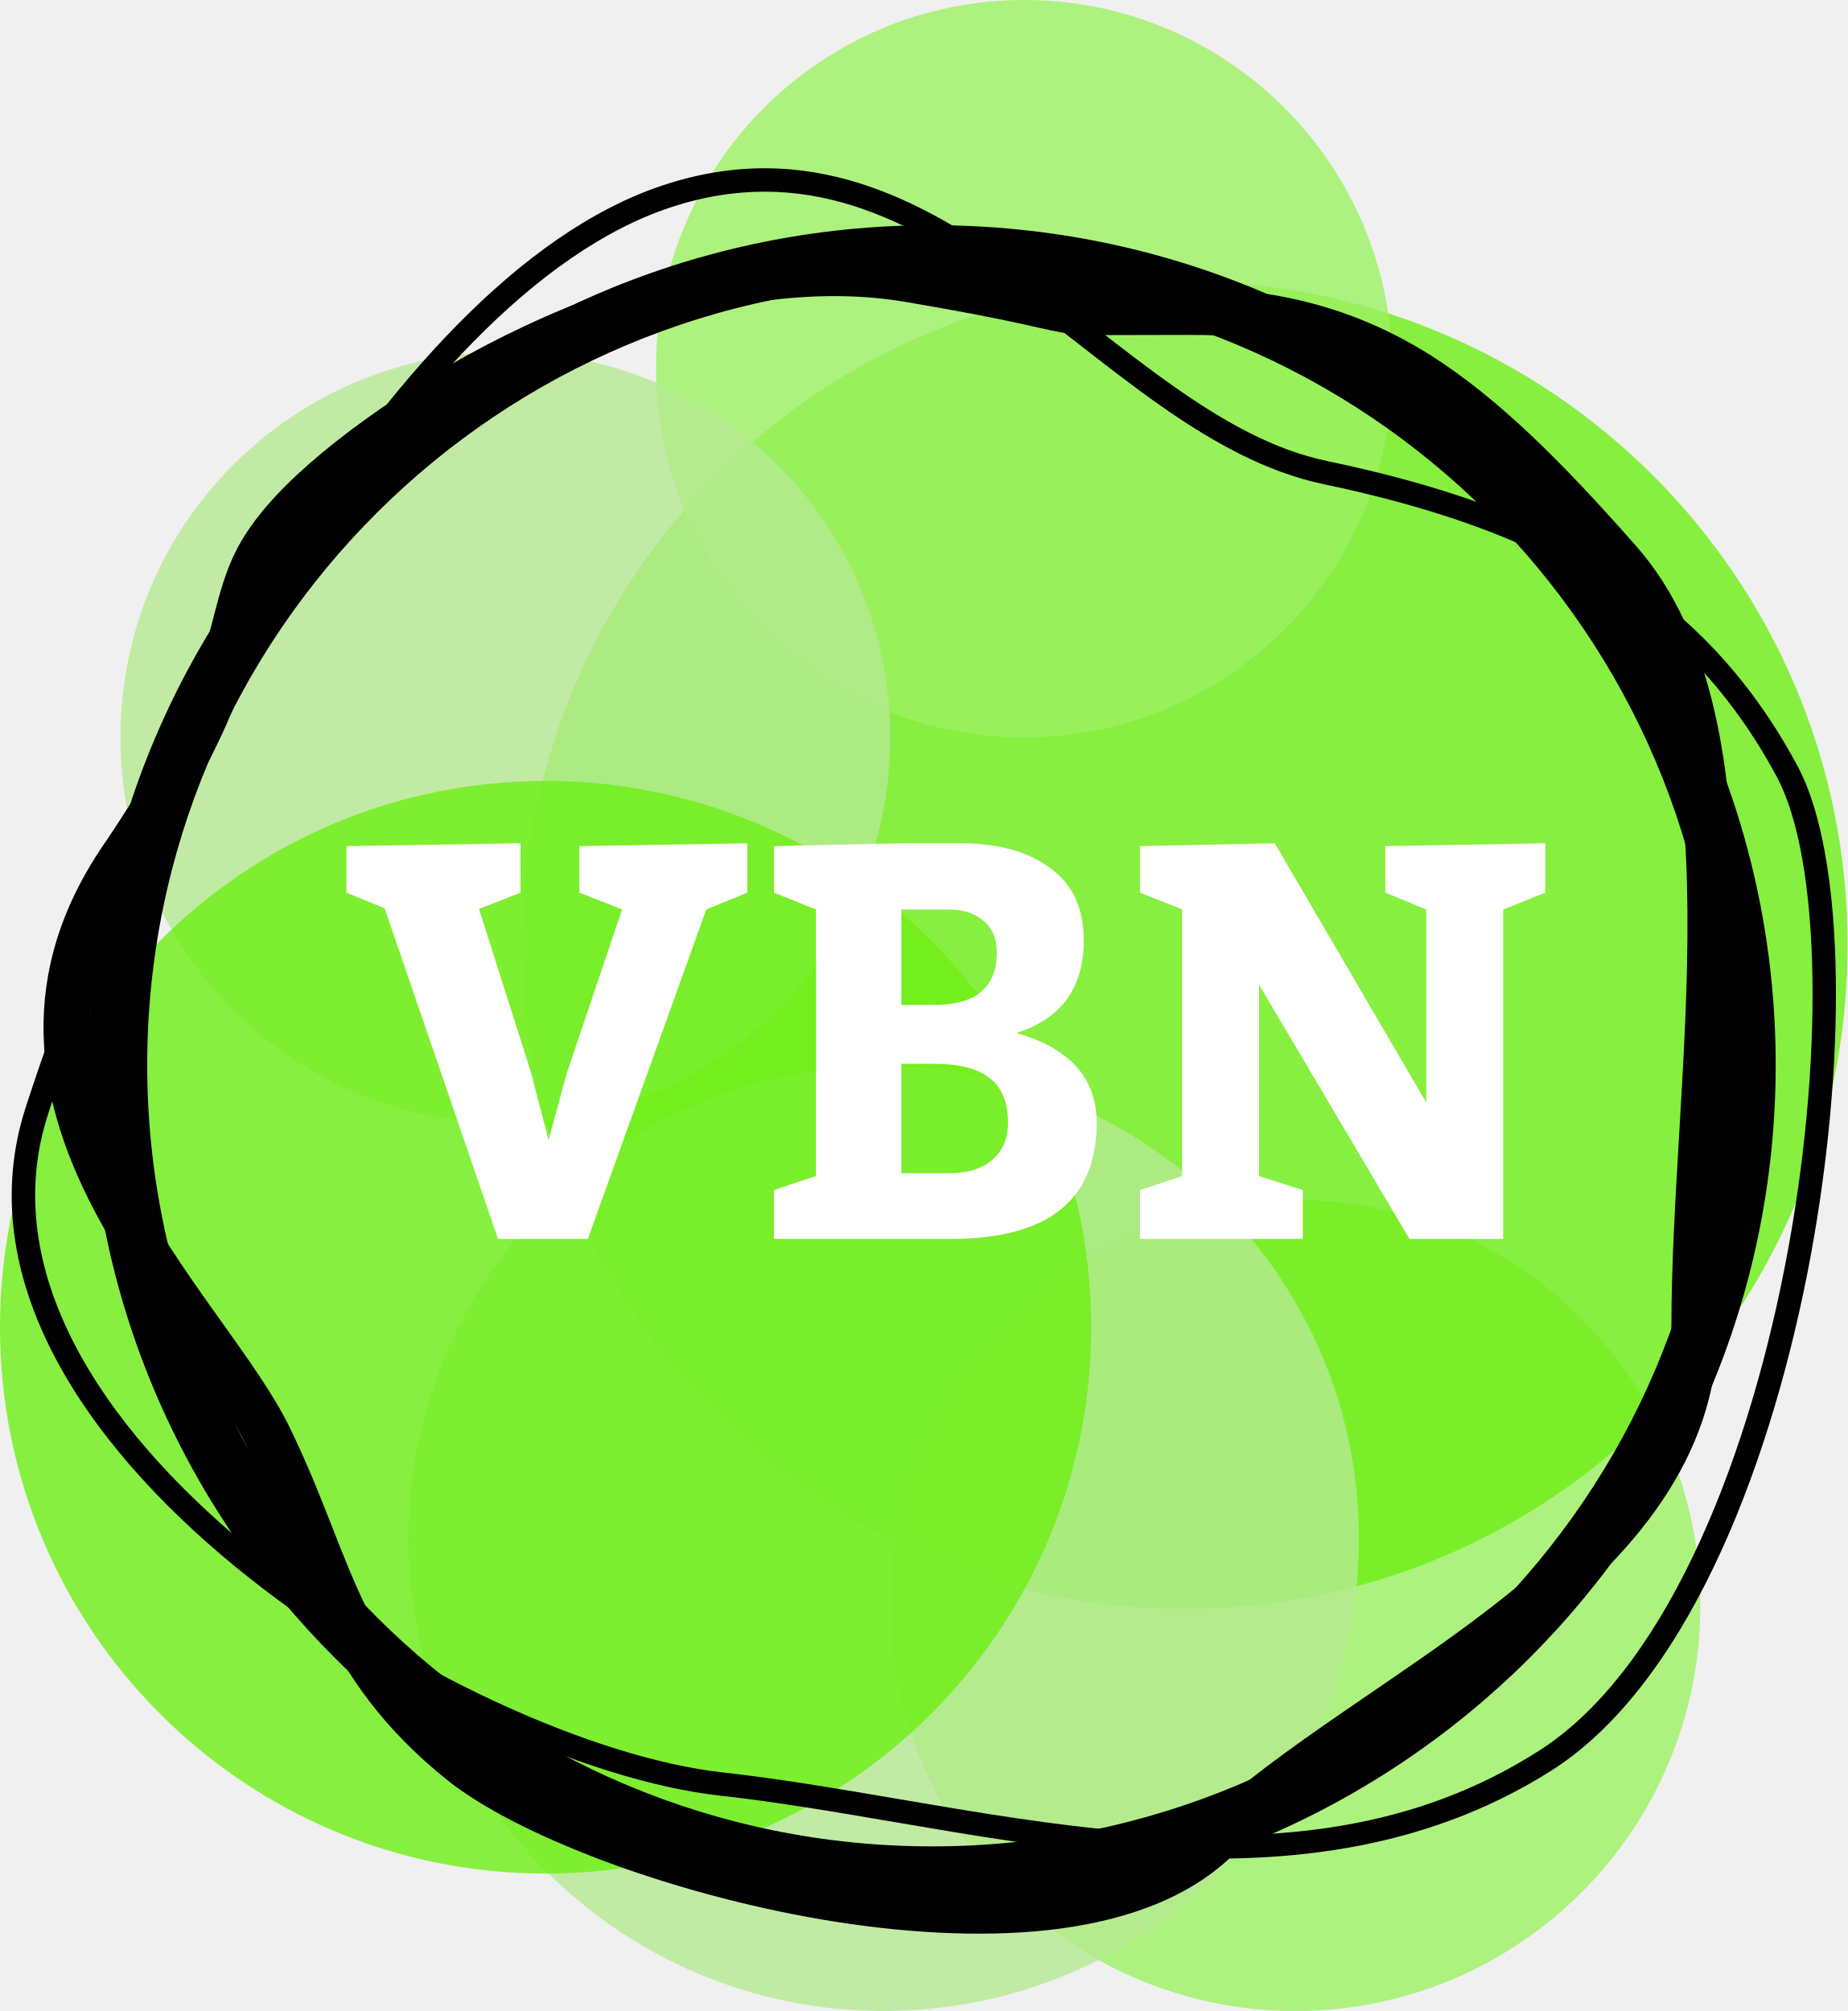
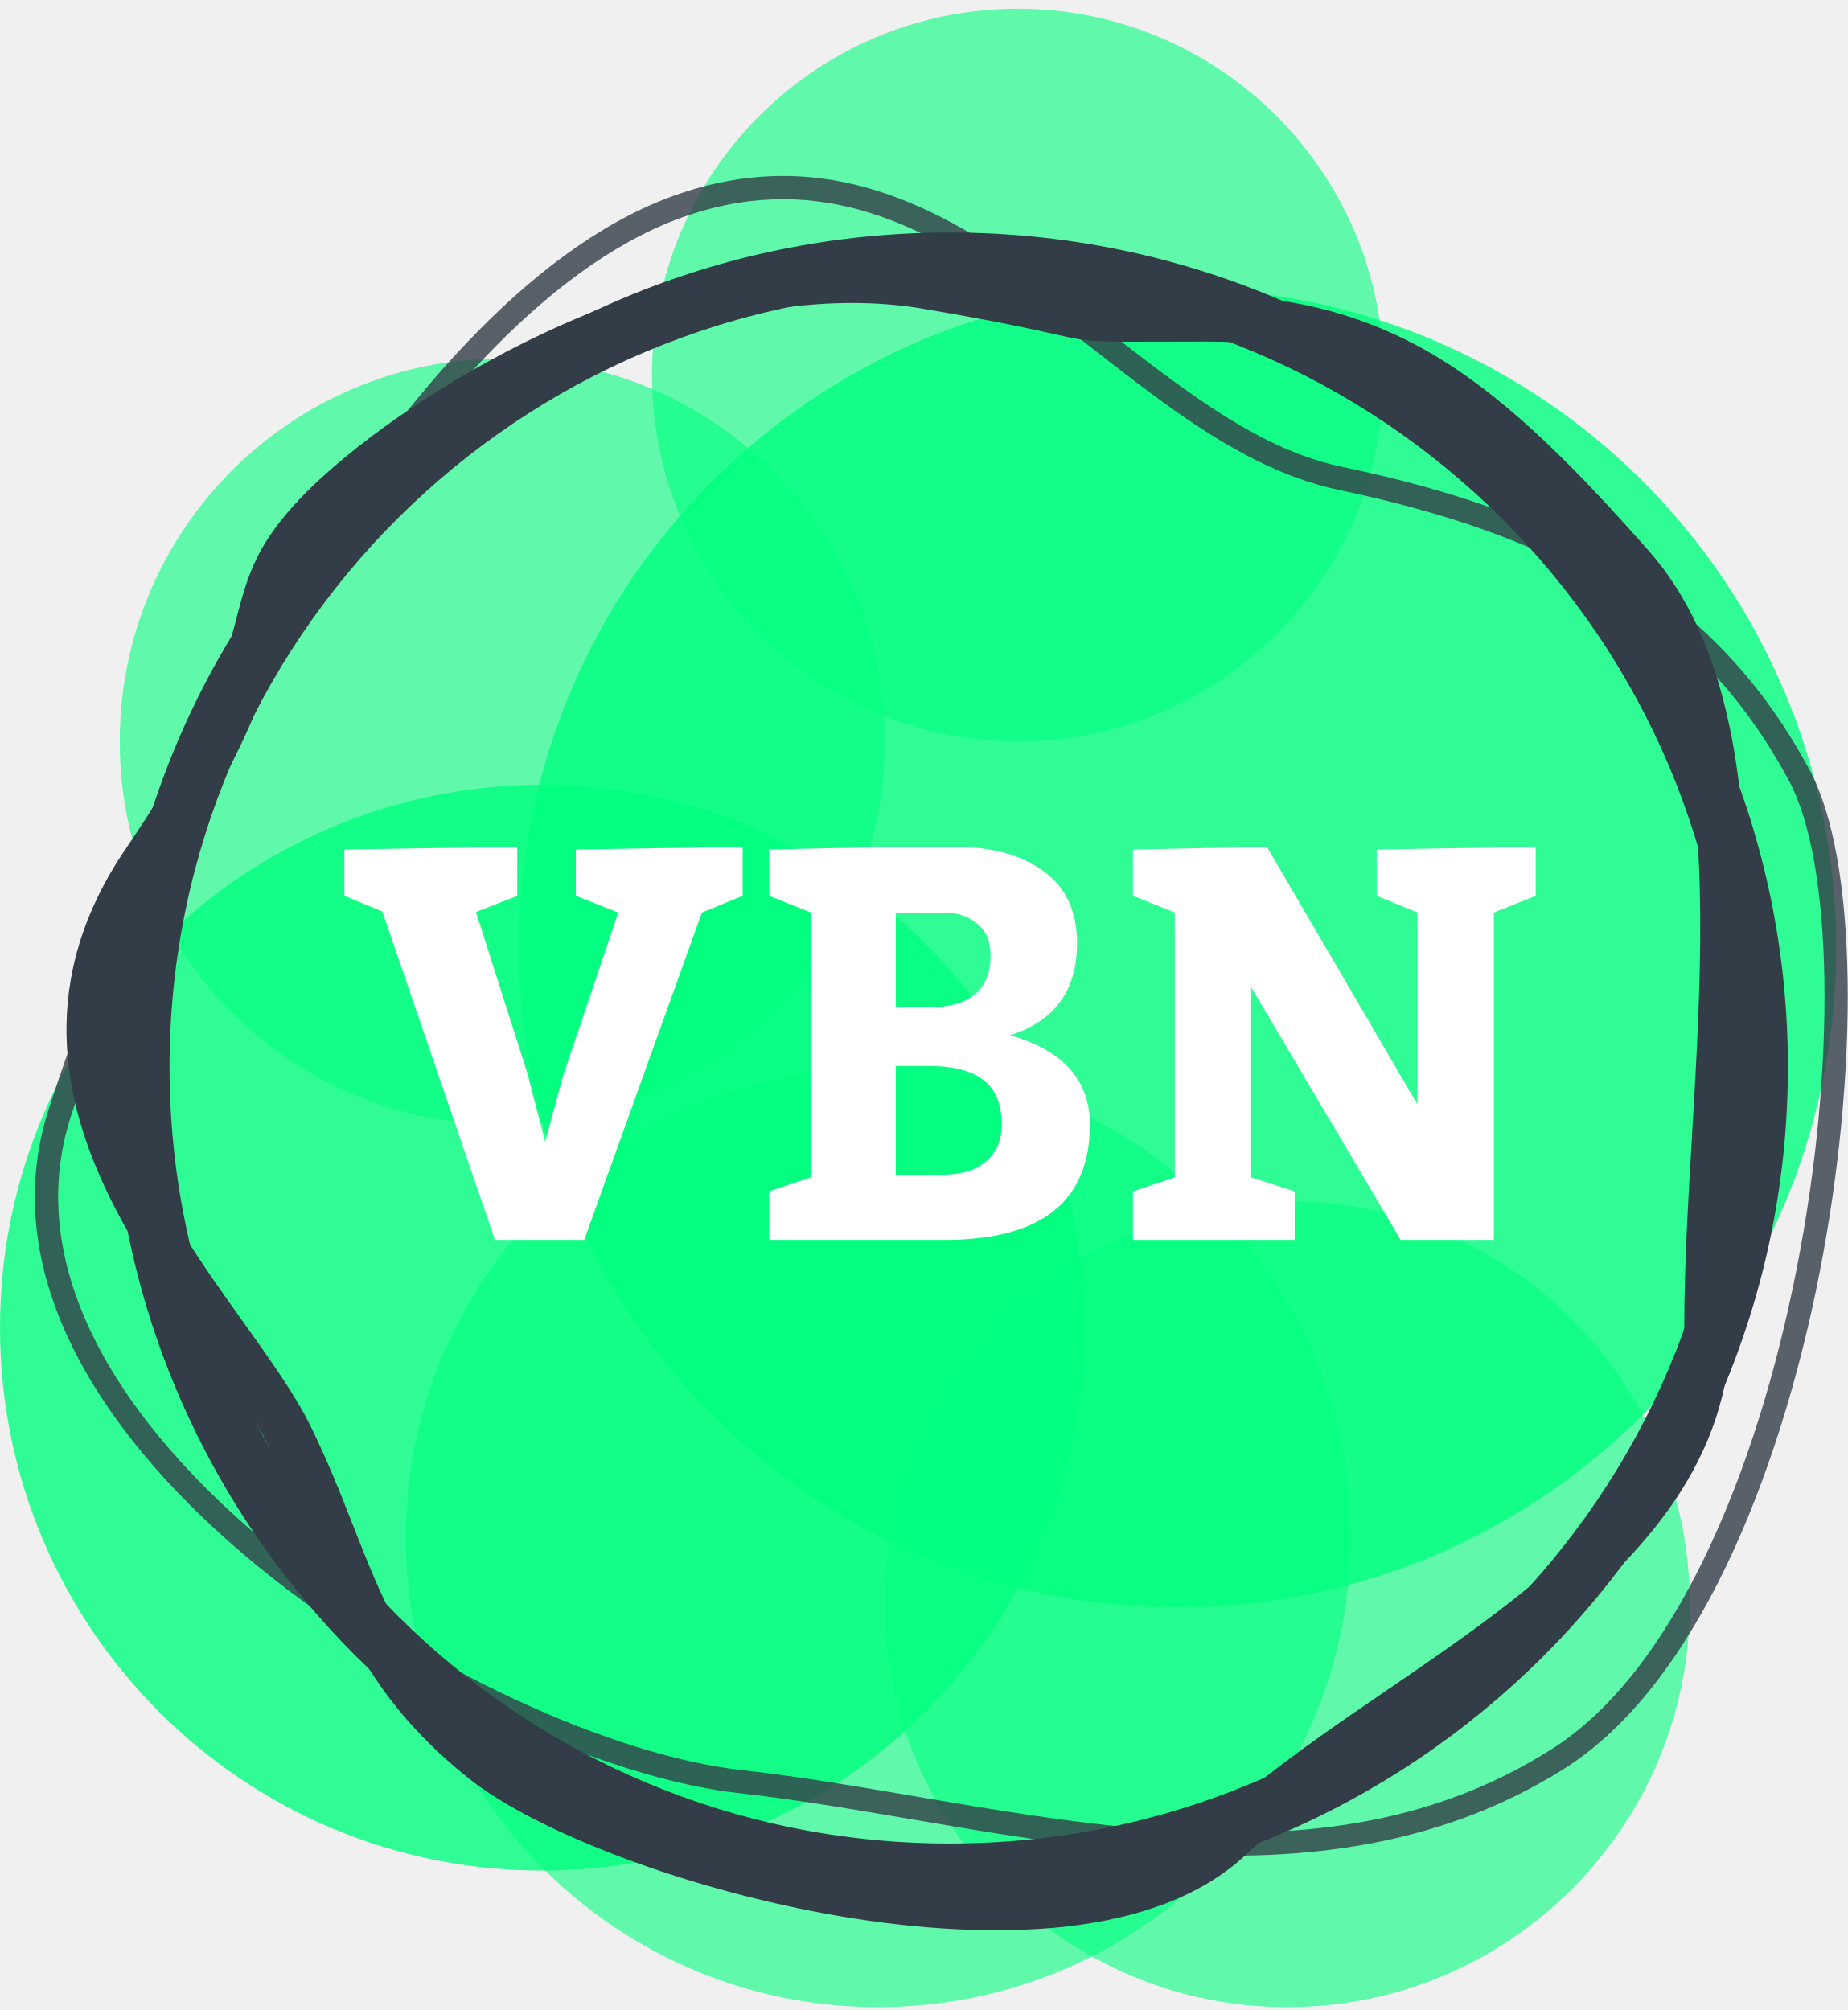
- <svg xmlns="http://www.w3.org/2000/svg" xmlns:xlink="http://www.w3.org/1999/xlink" id="logo" width="158" height="172" viewBox="0 0 158 172" version="1.1">
-   <g id="Canvas" transform="translate(-1520 164)">
+ <svg xmlns="http://www.w3.org/2000/svg" xmlns:xlink="http://www.w3.org/1999/xlink" id="logo" width="159" height="173" viewBox="0 0 159 173" version="1.1">
+   <g id="Canvas" transform="translate(-491 29)">
    <g id="Middle" style="mix-blend-mode:normal;">
      <g id="Group" style="mix-blend-mode:normal;">
        <g id="Group" style="mix-blend-mode:normal;">
-           <g id="Ellipse" style="mix-blend-mode:normal;" opacity="0.8">
-             <use xlink:href="#path0_fill" transform="translate(1596.14 -61.3733)" fill="#9CF162" style="mix-blend-mode:normal;" />
+           <g id="Ellipse" style="mix-blend-mode:normal;">
+             <use xlink:href="#path0_fill" transform="translate(567.138 74.3789)" fill="#00FF7F" fill-opacity="0.6" style="mix-blend-mode:normal;" />
          </g>
-           <g id="Ellipse" style="mix-blend-mode:normal;" opacity="0.8">
-             <use xlink:href="#path1_fill" transform="translate(1564.65 -139.92)" fill="#6DEF14" style="mix-blend-mode:normal;" />
+           <g id="Ellipse" style="mix-blend-mode:normal;">
+             <use xlink:href="#path1_fill" transform="translate(535.652 -4.16774)" fill="#00FF7F" fill-opacity="0.8" style="mix-blend-mode:normal;" />
          </g>
-           <g id="Ellipse" style="mix-blend-mode:normal;" opacity="0.8">
-             <use xlink:href="#path2_fill" transform="translate(1576.1 -164)" fill="#9CF162" style="mix-blend-mode:normal;" />
+           <g id="Ellipse" style="mix-blend-mode:normal;">
+             <use xlink:href="#path2_fill" transform="translate(547.101 -28.2477)" fill="#00FF7F" fill-opacity="0.6" style="mix-blend-mode:normal;" />
          </g>
-           <g id="Ellipse" style="mix-blend-mode:normal;" opacity="0.8">
-             <use xlink:href="#path3_fill" transform="translate(1554.92 -72.84)" fill="#B5EA91" style="mix-blend-mode:normal;" />
+           <g id="Ellipse" style="mix-blend-mode:normal;">
+             <use xlink:href="#path3_fill" transform="translate(525.92 62.9123)" fill="#00FF7F" fill-opacity="0.6" style="mix-blend-mode:normal;" />
          </g>
-           <g id="Ellipse" style="mix-blend-mode:normal;" opacity="0.8">
-             <use xlink:href="#path4_fill" transform="translate(1530.3 -133.9)" fill="#B5EA91" style="mix-blend-mode:normal;" />
+           <g id="Ellipse" style="mix-blend-mode:normal;">
+             <use xlink:href="#path4_fill" transform="translate(501.304 1.85226)" fill="#00FF7F" fill-opacity="0.6" style="mix-blend-mode:normal;" />
          </g>
-           <g id="Ellipse" style="mix-blend-mode:normal;" opacity="0.8">
-             <use xlink:href="#path5_fill" transform="translate(1520 -97.2067)" fill="#6DEF14" style="mix-blend-mode:normal;" />
+           <g id="Ellipse" style="mix-blend-mode:normal;">
+             <use xlink:href="#path5_fill" transform="translate(491 38.5456)" fill="#00FF7F" fill-opacity="0.8" style="mix-blend-mode:normal;" />
          </g>
        </g>
        <g id="VBN" style="mix-blend-mode:normal;">
-           <use xlink:href="#path6_fill" transform="translate(1549.63 -91.8751)" fill="#FFFFFF" style="mix-blend-mode:normal;" />
-           <use xlink:href="#path7_fill" transform="translate(1549.63 -91.8751)" fill="#FFFFFF" style="mix-blend-mode:normal;" />
-           <use xlink:href="#path8_fill" transform="translate(1549.63 -91.8751)" fill="#FFFFFF" style="mix-blend-mode:normal;" />
+           <use xlink:href="#path6_fill" transform="translate(520.632 43.8772)" fill="#FFFFFF" style="mix-blend-mode:normal;" />
+           <use xlink:href="#path7_fill" transform="translate(520.632 43.8772)" fill="#FFFFFF" style="mix-blend-mode:normal;" />
+           <use xlink:href="#path8_fill" transform="translate(520.632 43.8772)" fill="#FFFFFF" style="mix-blend-mode:normal;" />
        </g>
      </g>
      <g id="Outside Lines" style="mix-blend-mode:normal;">
        <g id="Ellipse 2 (Stroke)" style="mix-blend-mode:normal;">
-           <use xlink:href="#path9_fill" transform="translate(1527.59 -144.74)" style="mix-blend-mode:normal;" />
+           <use xlink:href="#path9_fill" transform="translate(500.59 -8.98823)" fill="#333D47" style="mix-blend-mode:normal;" />
        </g>
        <g id="Vector (Stroke)" style="mix-blend-mode:normal;">
-           <use xlink:href="#path10_fill" transform="translate(1521 -149.608)" style="mix-blend-mode:normal;" />
+           <use xlink:href="#path10_fill" transform="translate(493.997 -13.856)" fill="#333D47" fill-opacity="0.8" style="mix-blend-mode:normal;" />
        </g>
        <g id="Vector 2 (Stroke)" style="mix-blend-mode:normal;">
-           <use xlink:href="#path11_fill" transform="translate(1523.72 -142.675)" style="mix-blend-mode:normal;" />
+           <use xlink:href="#path11_fill" transform="translate(496.72 -6.92306)" fill="#333D47" style="mix-blend-mode:normal;" />
        </g>
      </g>
    </g>
  </g>
  <defs>
    <path id="path0_fill" d="M 69.268 34.687C 69.268 53.844 53.762 69.373 34.634 69.373C 15.506 69.373 0 53.844 0 34.687C 0 15.53 15.506 0 34.634 0C 53.762 0 69.268 15.53 69.268 34.687Z" />
    <path id="path1_fill" d="M 113.348 56.76C 113.348 88.108 87.974 113.52 56.674 113.52C 25.374 113.52 0 88.108 0 56.76C 0 25.412 25.374 0 56.674 0C 87.974 0 113.348 25.412 113.348 56.76Z" />
    <path id="path2_fill" d="M 62.971 31.533C 62.971 48.949 48.874 63.067 31.485 63.067C 14.097 63.067 0 48.949 0 31.533C 0 14.118 14.097 0 31.485 0C 48.874 0 62.971 14.118 62.971 31.533Z" />
    <path id="path3_fill" d="M 81.29 40.42C 81.29 62.743 63.093 80.84 40.645 80.84C 18.197 80.84 0 62.743 0 40.42C 0 18.097 18.197 0 40.645 0C 63.093 0 81.29 18.097 81.29 40.42Z" />
    <path id="path4_fill" d="M 65.833 32.967C 65.833 51.174 51.096 65.933 32.917 65.933C 14.737 65.933 0 51.174 0 32.967C 0 14.76 14.737 0 32.917 0C 51.096 0 65.833 14.76 65.833 32.967Z" />
    <path id="path5_fill" d="M 93.312 46.727C 93.312 72.533 72.423 93.453 46.656 93.453C 20.889 93.453 0 72.533 0 46.727C 0 20.92 20.889 0 46.656 0C 72.423 0 93.312 20.92 93.312 46.727Z" />
    <path id="path6_fill" d="M 12.96 33.84L 3.264 5.568L 0 4.224L 0 0.24L 14.88 0L 14.88 4.224L 11.328 5.616L 15.744 19.488L 17.28 25.392L 18.816 19.728L 23.568 5.664L 19.92 4.224L 19.92 0.24L 34.272 0L 34.272 4.224L 30.768 5.664L 20.64 33.84L 12.96 33.84Z" />
    <path id="path7_fill" d="M 47.449 0L 52.489 0C 55.721 0 58.281 0.704 60.169 2.112C 62.089 3.488 63.049 5.552 63.049 8.304C 63.049 12.368 61.129 15.008 57.289 16.224C 61.865 17.536 64.153 20.096 64.153 23.904C 64.153 30.528 59.993 33.84 51.673 33.84L 36.553 33.84L 36.553 29.664C 37.353 29.376 38.553 28.976 40.153 28.464L 40.153 5.664L 36.553 4.224L 36.553 0.24L 47.449 0ZM 50.233 18.864L 47.449 18.864L 47.449 28.224L 51.433 28.224C 53.097 28.224 54.361 27.84 55.225 27.072C 56.121 26.304 56.569 25.248 56.569 23.904C 56.569 22.176 56.057 20.912 55.033 20.112C 54.009 19.28 52.409 18.864 50.233 18.864ZM 47.449 5.664L 47.449 13.824L 50.233 13.824C 53.817 13.824 55.609 12.336 55.609 9.36C 55.609 8.144 55.225 7.232 54.457 6.624C 53.721 5.984 52.745 5.664 51.529 5.664L 47.449 5.664Z" />
    <path id="path8_fill" d="M 81.78 29.664L 81.78 33.84L 67.86 33.84L 67.86 29.664L 71.46 28.464L 71.46 5.664L 67.86 4.224L 67.86 0.24L 79.38 0L 92.34 22.176L 92.34 5.664L 88.836 4.224L 88.836 0.24L 102.516 0L 102.516 4.224L 98.916 5.664L 98.916 33.84L 90.9 33.84L 78.036 12.096L 78.036 28.464L 81.78 29.664Z" />
    <path id="path9_fill" fill-rule="evenodd" d="M 72.13 138.66C 109.225 138.66 139.26 108.72 139.26 71.83C 139.26 34.941 109.225 5 72.13 5C 35.035 5 5 34.941 5 71.83C 5 108.72 35.035 138.66 72.13 138.66ZM 72.13 143.66C 111.966 143.66 144.26 111.501 144.26 71.83C 144.26 32.16 111.966 0 72.13 0C 32.294 0 0 32.16 0 71.83C 0 111.501 32.294 143.66 72.13 143.66Z" />
    <path id="path10_fill" fill-rule="evenodd" d="M 99.506 18.747C 103.772 21.733 107.976 24.103 112.523 25.045C 131.448 29.012 144.624 36.011 152.723 51.135C 154.817 55.045 155.867 61.52 155.991 69.102C 156.114 76.704 155.302 85.634 153.564 94.48C 151.824 103.323 149.13 112.208 145.517 119.705C 141.897 127.211 137.286 133.487 131.627 137.073C 120.545 144.063 108.188 145.223 96.001 144.298C 89.084 143.769 82.168 142.588 75.459 141.443C 70.349 140.57 65.359 139.718 60.581 139.19C 49.225 137.934 32.189 130.325 19.113 119.598C 6.093 108.916 -3.457 94.741 1.195 80.327C 5.657 66.507 13.24 48.808 22.665 33.614C 32.065 18.463 43.464 5.515 55.682 1.459C 68.025 -2.638 77.774 2.542 86.6 8.98C 88.562 10.411 90.486 11.91 92.394 13.396C 94.777 15.252 97.134 17.088 99.506 18.747ZM 85.421 10.596C 76.709 4.241 67.684 -0.418 56.312 3.357C 44.816 7.173 33.737 19.562 24.364 34.668C 15.014 49.731 7.53 67.209 3.099 80.941C -1.142 94.078 7.464 107.454 20.381 118.051C 33.242 128.602 49.925 135.999 60.801 137.203C 65.652 137.74 70.686 138.6 75.813 139.476C 82.501 140.618 89.347 141.787 96.153 142.304C 108.173 143.223 119.901 142.17 130.557 135.384C 135.767 132.082 140.172 126.182 143.716 118.836C 147.266 111.481 149.883 102.839 151.601 94.094C 153.322 85.35 154.115 76.63 153.991 69.135C 153.868 61.619 152.818 55.548 150.96 52.079C 143.25 37.683 130.736 30.906 112.113 27.002C 107.274 25.976 102.708 23.426 98.36 20.385C 95.939 18.691 93.55 16.831 91.156 14.966C 89.255 13.486 87.35 12.002 85.421 10.596Z" />
    <path id="path11_fill" fill-rule="evenodd" d="M 46.123 8.737C 37.179 12.418 29.437 17.558 24.494 22.128C 22.084 24.343 20.887 25.905 20.066 27.52C 19.324 28.937 18.972 30.301 18.507 32.102C 18.463 32.274 18.418 32.45 18.371 32.63C 17.254 36.927 15.606 42.663 8.421 53.209C 1.925 62.742 3.462 71.506 7.448 79.495C 9.472 83.563 12.089 87.325 14.601 90.853C 14.812 91.148 15.021 91.443 15.23 91.735C 17.511 94.932 19.658 97.939 20.98 100.617C 22.527 103.776 23.665 106.676 24.727 109.382C 25.576 111.547 26.376 113.587 27.299 115.537C 29.364 119.93 31.907 123.776 37.112 127.868C 42.168 131.873 54.397 136.715 67.229 138.906C 73.616 139.999 79.917 140.417 85.563 139.768C 91.171 139.132 95.749 137.471 98.766 134.628C 102.327 131.278 106.745 128.121 111.258 125.017C 112.017 124.496 112.779 123.975 113.542 123.453C 117.32 120.87 121.125 118.269 124.622 115.501C 133.061 108.827 139.213 101.576 139.213 91.968C 139.215 86.921 139.54 81.403 139.874 75.743C 140.247 69.412 140.631 62.903 140.584 56.674C 140.498 44.778 138.841 34.435 133.196 28.023C 127.063 21.055 121.984 15.903 116.491 12.443C 111.05 8.979 105.52 7.299 98.076 7.32C 96.361 7.32 94.956 7.325 93.785 7.329C 89.728 7.343 88.495 7.347 86.967 7.094C 86.414 6.997 85.837 6.867 85.057 6.691C 83.212 6.275 80.229 5.603 73.731 4.5C 64.852 2.988 55.052 5.053 46.123 8.737ZM 44.597 5.04C 53.908 1.197 64.508 -1.129 74.403 0.557C 81.158 1.712 84.199 2.399 85.959 2.797C 86.683 2.96 87.19 3.075 87.65 3.153C 88.742 3.354 89.649 3.35 93.225 3.333C 94.475 3.328 96.051 3.321 98.076 3.32C 106.106 3.342 112.714 5.342 118.629 9.063C 124.492 12.787 129.987 18.326 136.198 25.38C 142.897 32.989 144.498 44.702 144.584 56.645C 144.628 63.035 144.238 69.643 143.863 76.003C 143.532 81.627 143.212 87.057 143.213 91.968C 143.213 103.516 135.745 111.804 127.104 118.638C 123.478 121.504 119.558 124.185 115.748 126.79C 115.002 127.3 114.26 127.808 113.525 128.313C 109.04 131.397 104.866 134.369 101.51 137.539C 97.61 141.214 92.055 143.058 86.014 143.743C 80.012 144.416 73.148 143.971 66.556 142.849C 53.43 140.608 40.441 135.608 34.628 131.003C 28.965 126.486 25.882 121.898 23.68 117.243C 22.692 115.141 21.855 113.008 20.991 110.805C 19.938 108.122 18.845 105.337 17.389 102.38C 16.25 100.043 14.333 97.36 12.133 94.28C 11.873 93.917 11.61 93.548 11.343 93.173C 8.817 89.626 6.03 85.601 3.869 81.281C -0.515 72.496 -2.469 62.087 5.115 50.956C 12.009 40.839 13.483 35.536 14.499 31.624C 14.52 31.543 14.541 31.462 14.562 31.381C 15.067 29.436 15.543 27.6 16.509 25.692C 17.506 23.767 19.128 21.647 21.781 19.188C 26.967 14.411 35.302 8.886 44.597 5.04Z" />
  </defs>
</svg>
